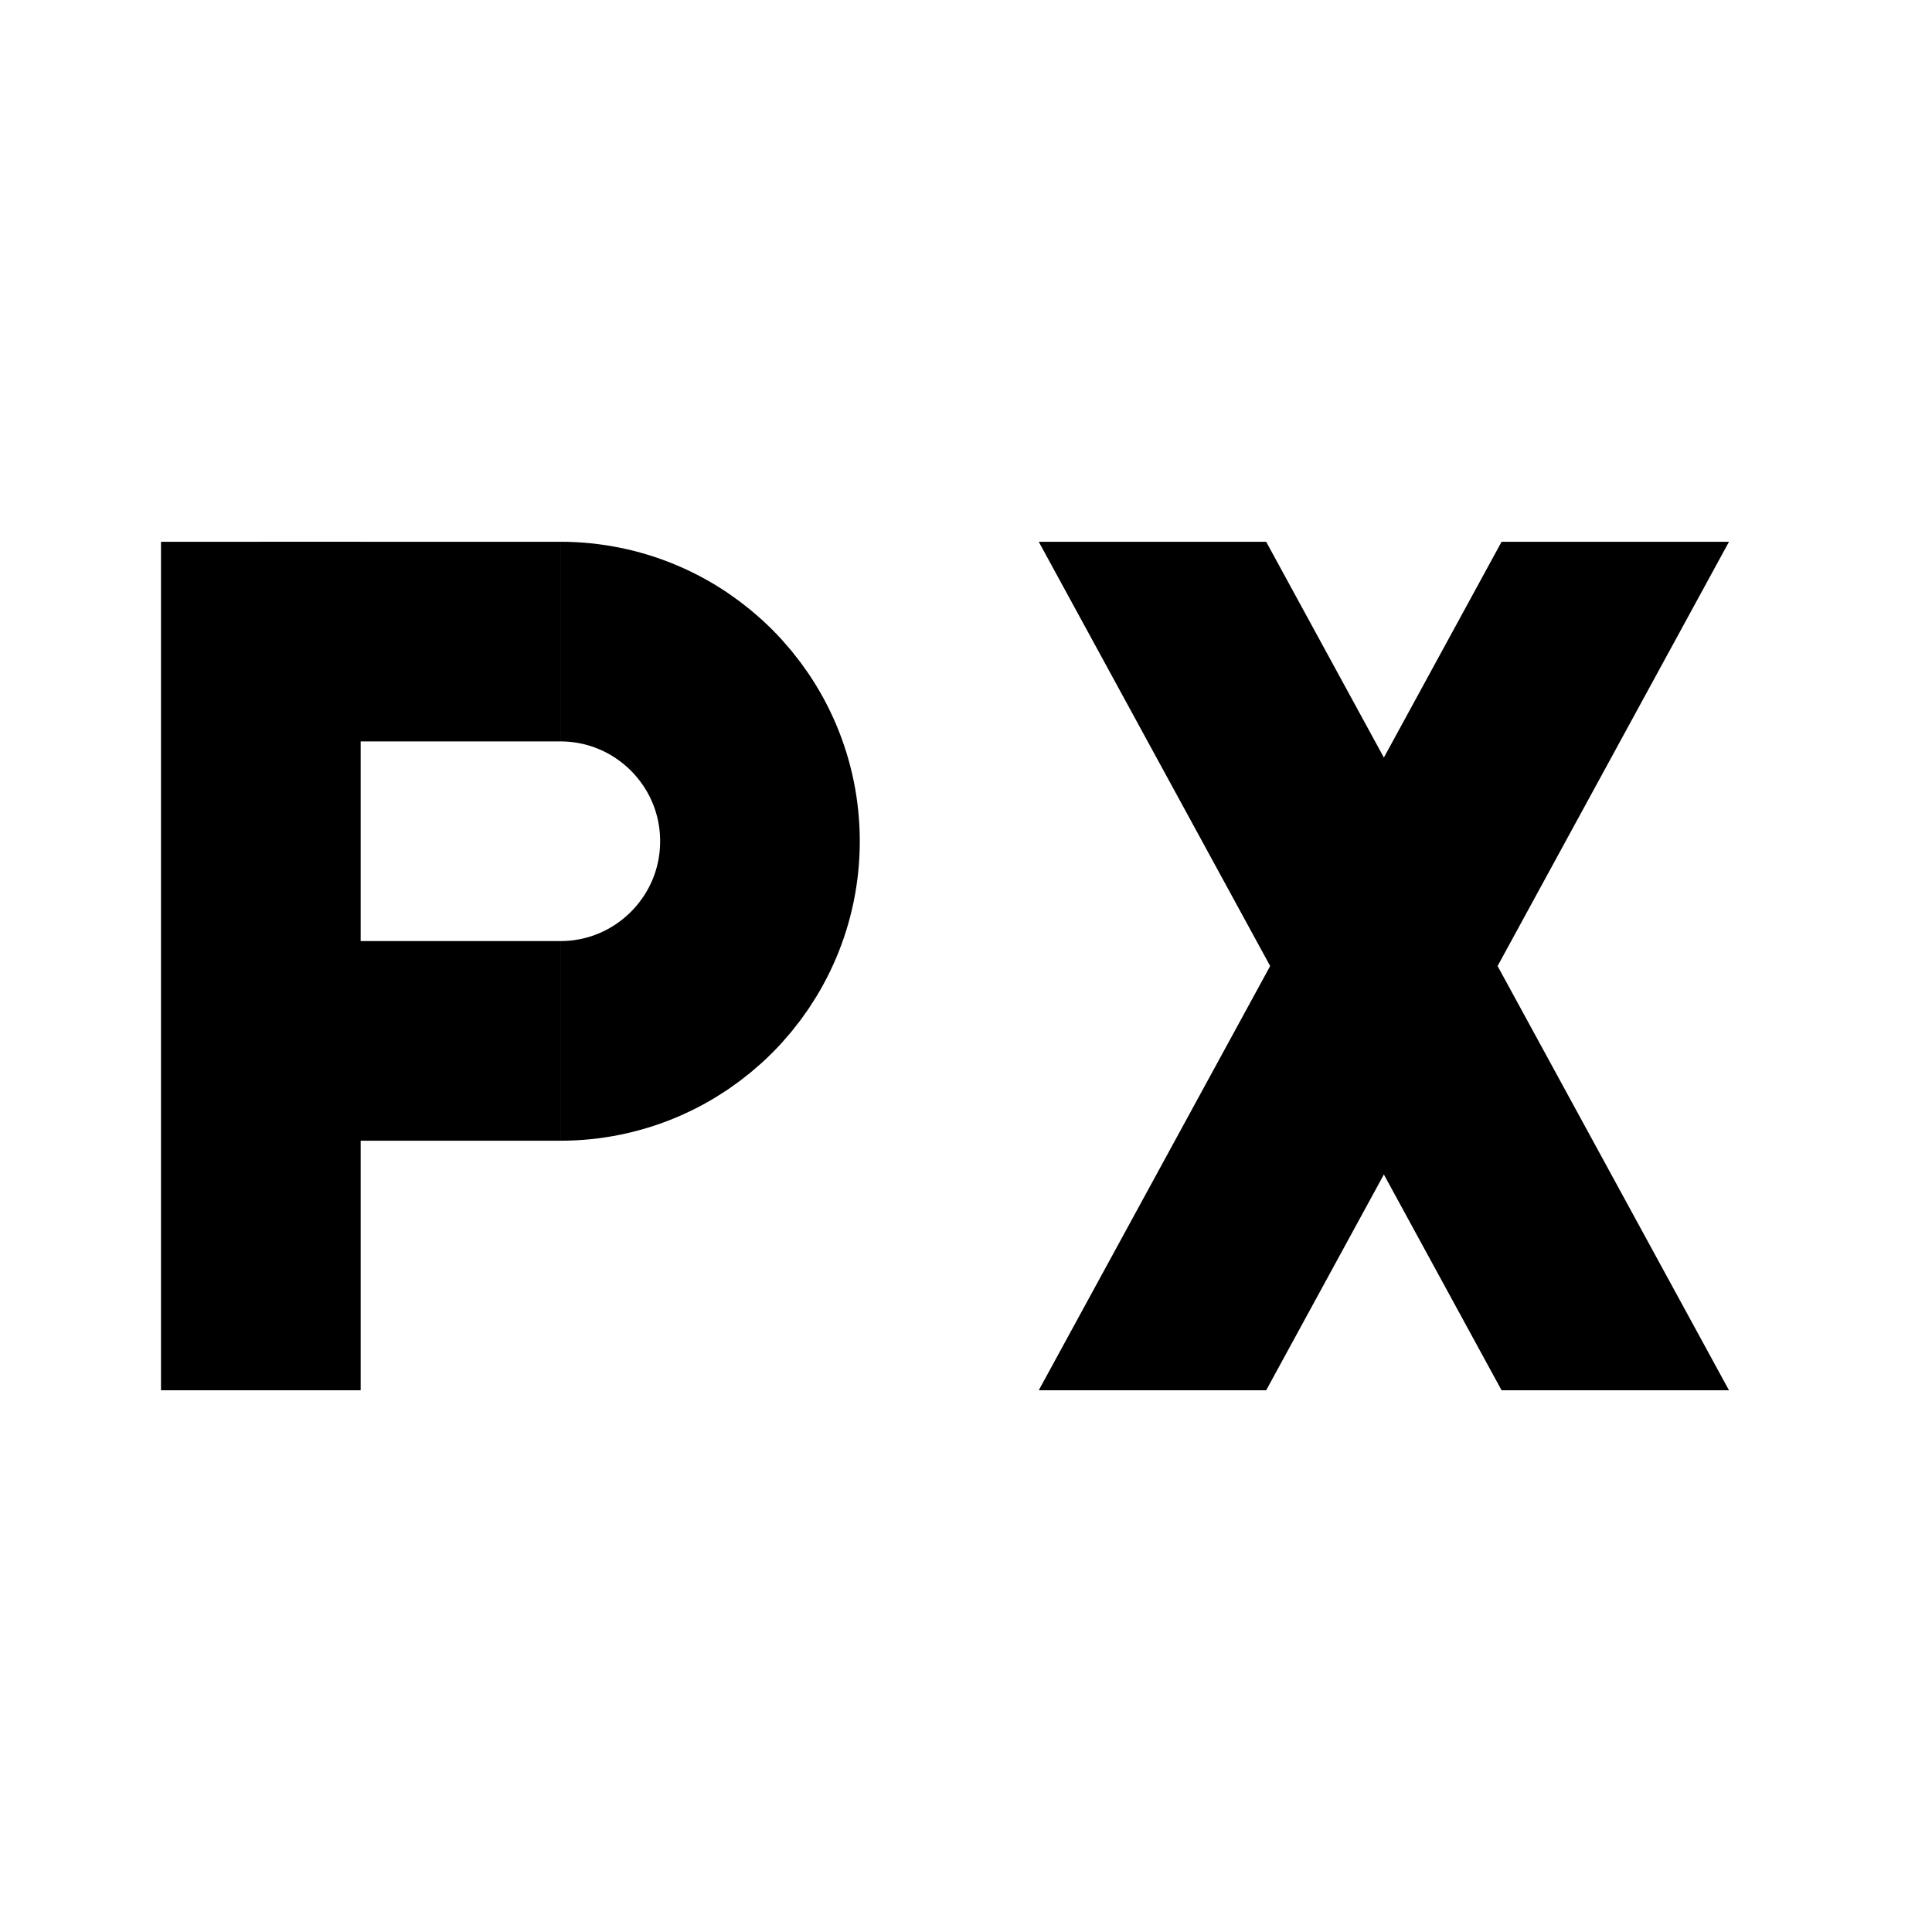
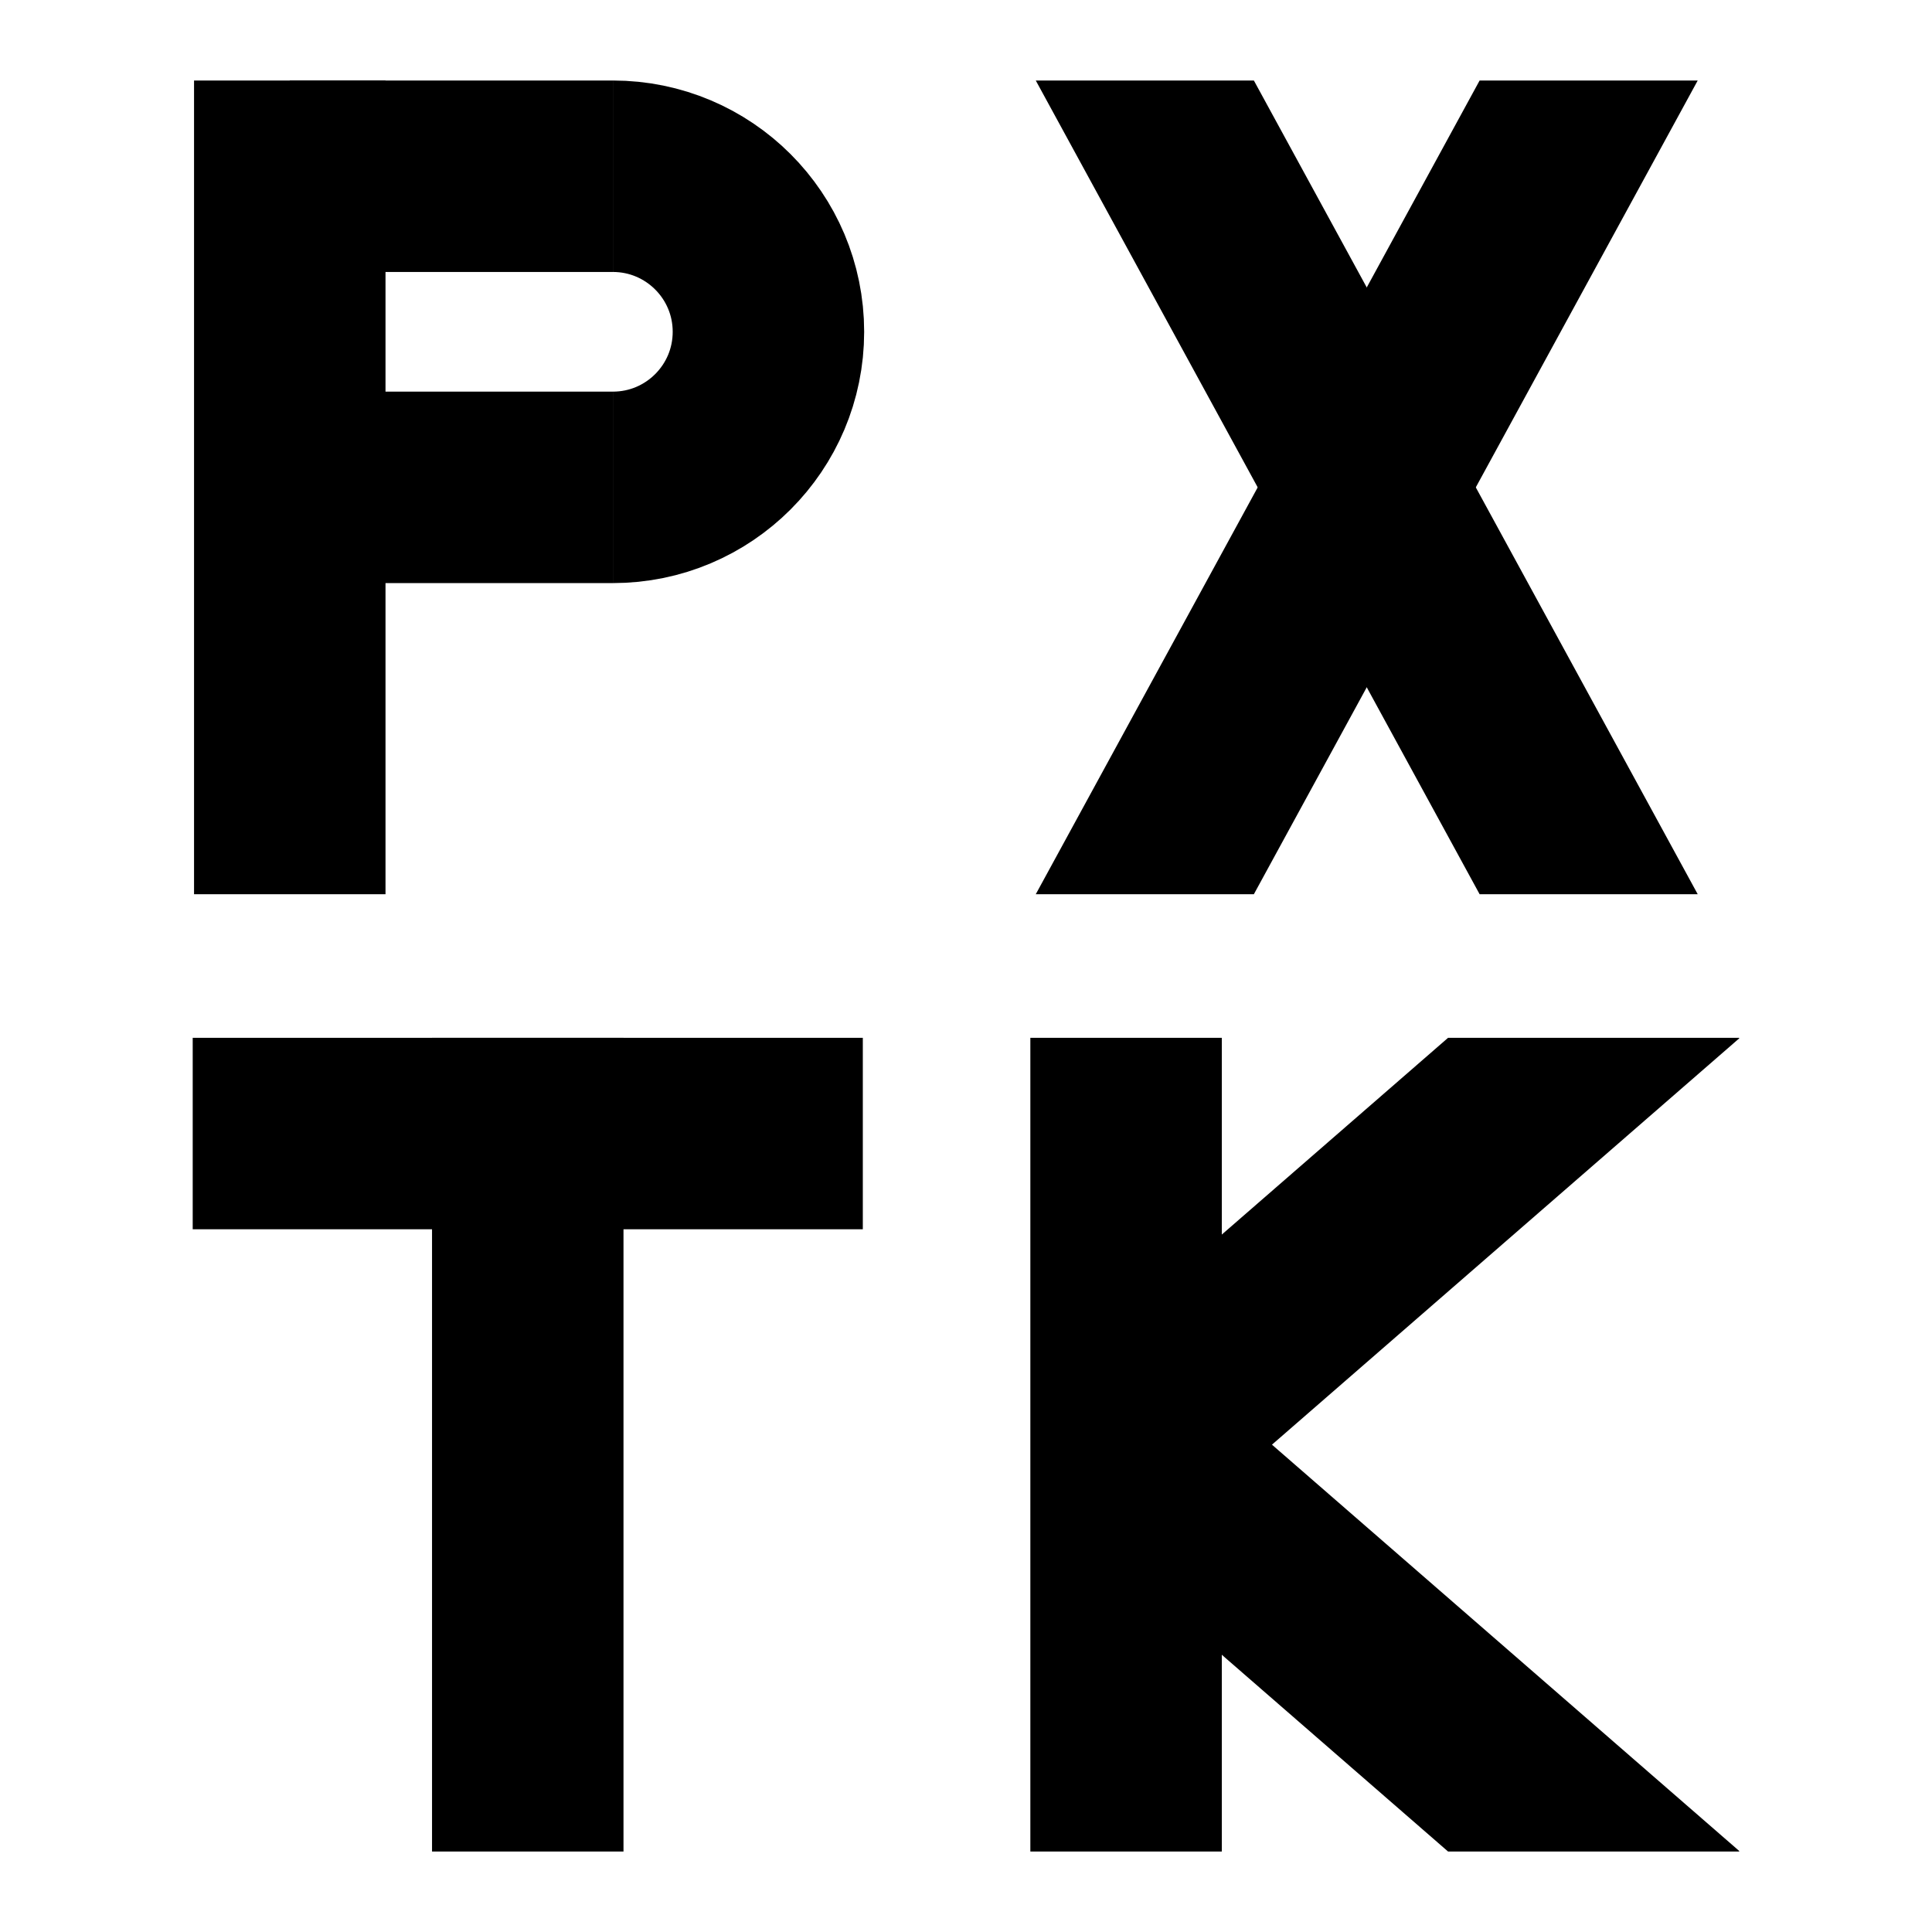
<svg xmlns="http://www.w3.org/2000/svg" viewBox="0 0 24 24" fill="none" stroke="currentColor">
  <defs>
-     <clipPath id="c">
-       <rect x="-6.451" y="0" width="77.414" height="34" />
+     <clipPath id="vt">
+       <rect x="30.688" y="27" width="66.625" height="34" />
+     </clipPath>
+     <clipPath id="vb">
+       <rect x="30.688" y="67" width="66.625" height="34" />
    </clipPath>
  </defs>
-   <g transform="translate(2.000 6.730) scale(0.31002)" stroke-width="8" clip-path="url(#c)">
-     <path d="M4 0L4 34" stroke="currentColor" />
-     <path d="M4 4L16 4" stroke="currentColor" />
-     <path d="M16 4A8 8 0 0 1 16 20" stroke="currentColor" />
-     <path d="M4 20L16 20" stroke="currentColor" />
-     <path d="M37 -5L61 39" stroke="currentColor" />
-     <path d="M61 -5L37 39" stroke="currentColor" />
+   <g transform="translate(-7.027 -7.027) scale(0.2973)" stroke-width="8">
+     <g clip-path="url(#vt)">
+       <path d="M35.744 27L35.744 61" stroke="currentColor" />
+       <path d="M35.744 31L49.244 31" stroke="currentColor" />
+       <path d="M49.244 31A6.5 6.5 0 0 1 49.244 44" stroke="currentColor" />
+       <path d="M35.744 44L49.244 44" stroke="currentColor" />
+       <path d="M68.744 22L92.744 66" stroke="currentColor" />
+       <path d="M92.744 22L68.744 66" stroke="currentColor" />
+     </g>
+     <g clip-path="url(#vb)">
+       <path d="M31.688 71L59.688 71" stroke="currentColor" />
+       <path d="M45.688 67L45.688 101" stroke="currentColor" />
+       <path d="M70.688 67L70.688 101" stroke="currentColor" />
+       <path d="M93.688 64L70.688 84" stroke="currentColor" />
+       <path d="M70.688 84L93.688 104" stroke="currentColor" />
+     </g>
  </g>
</svg>
